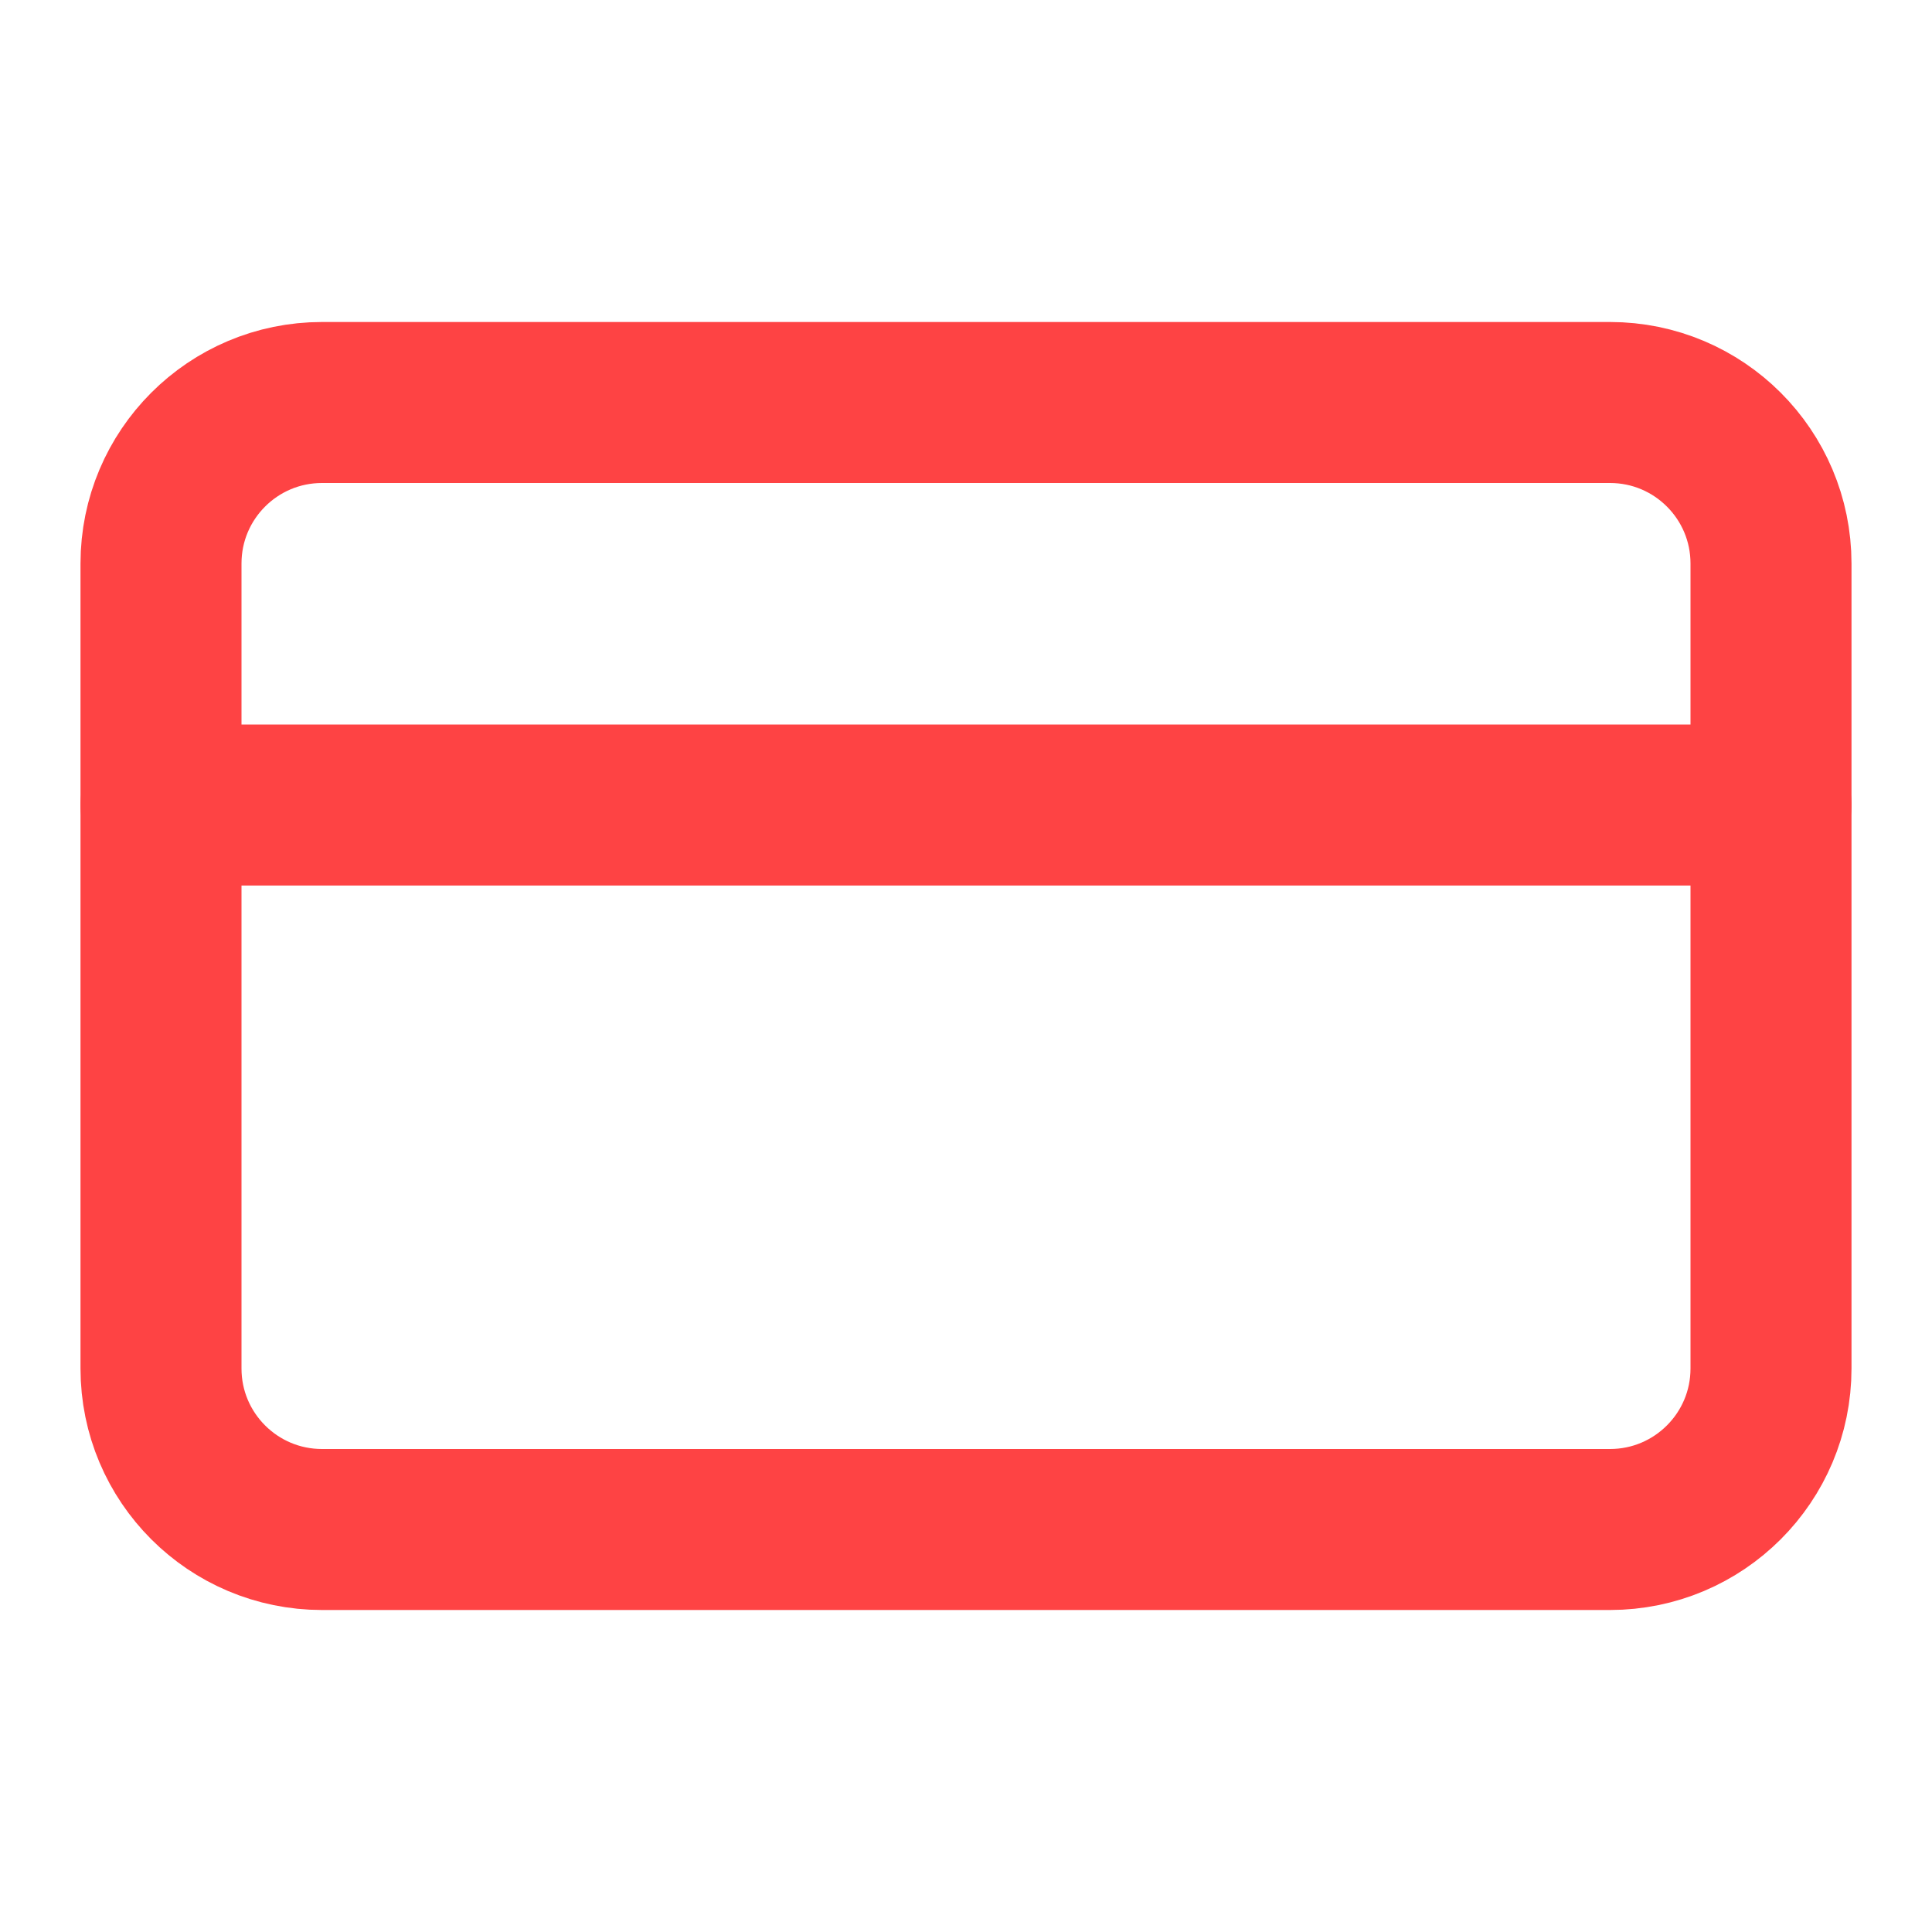
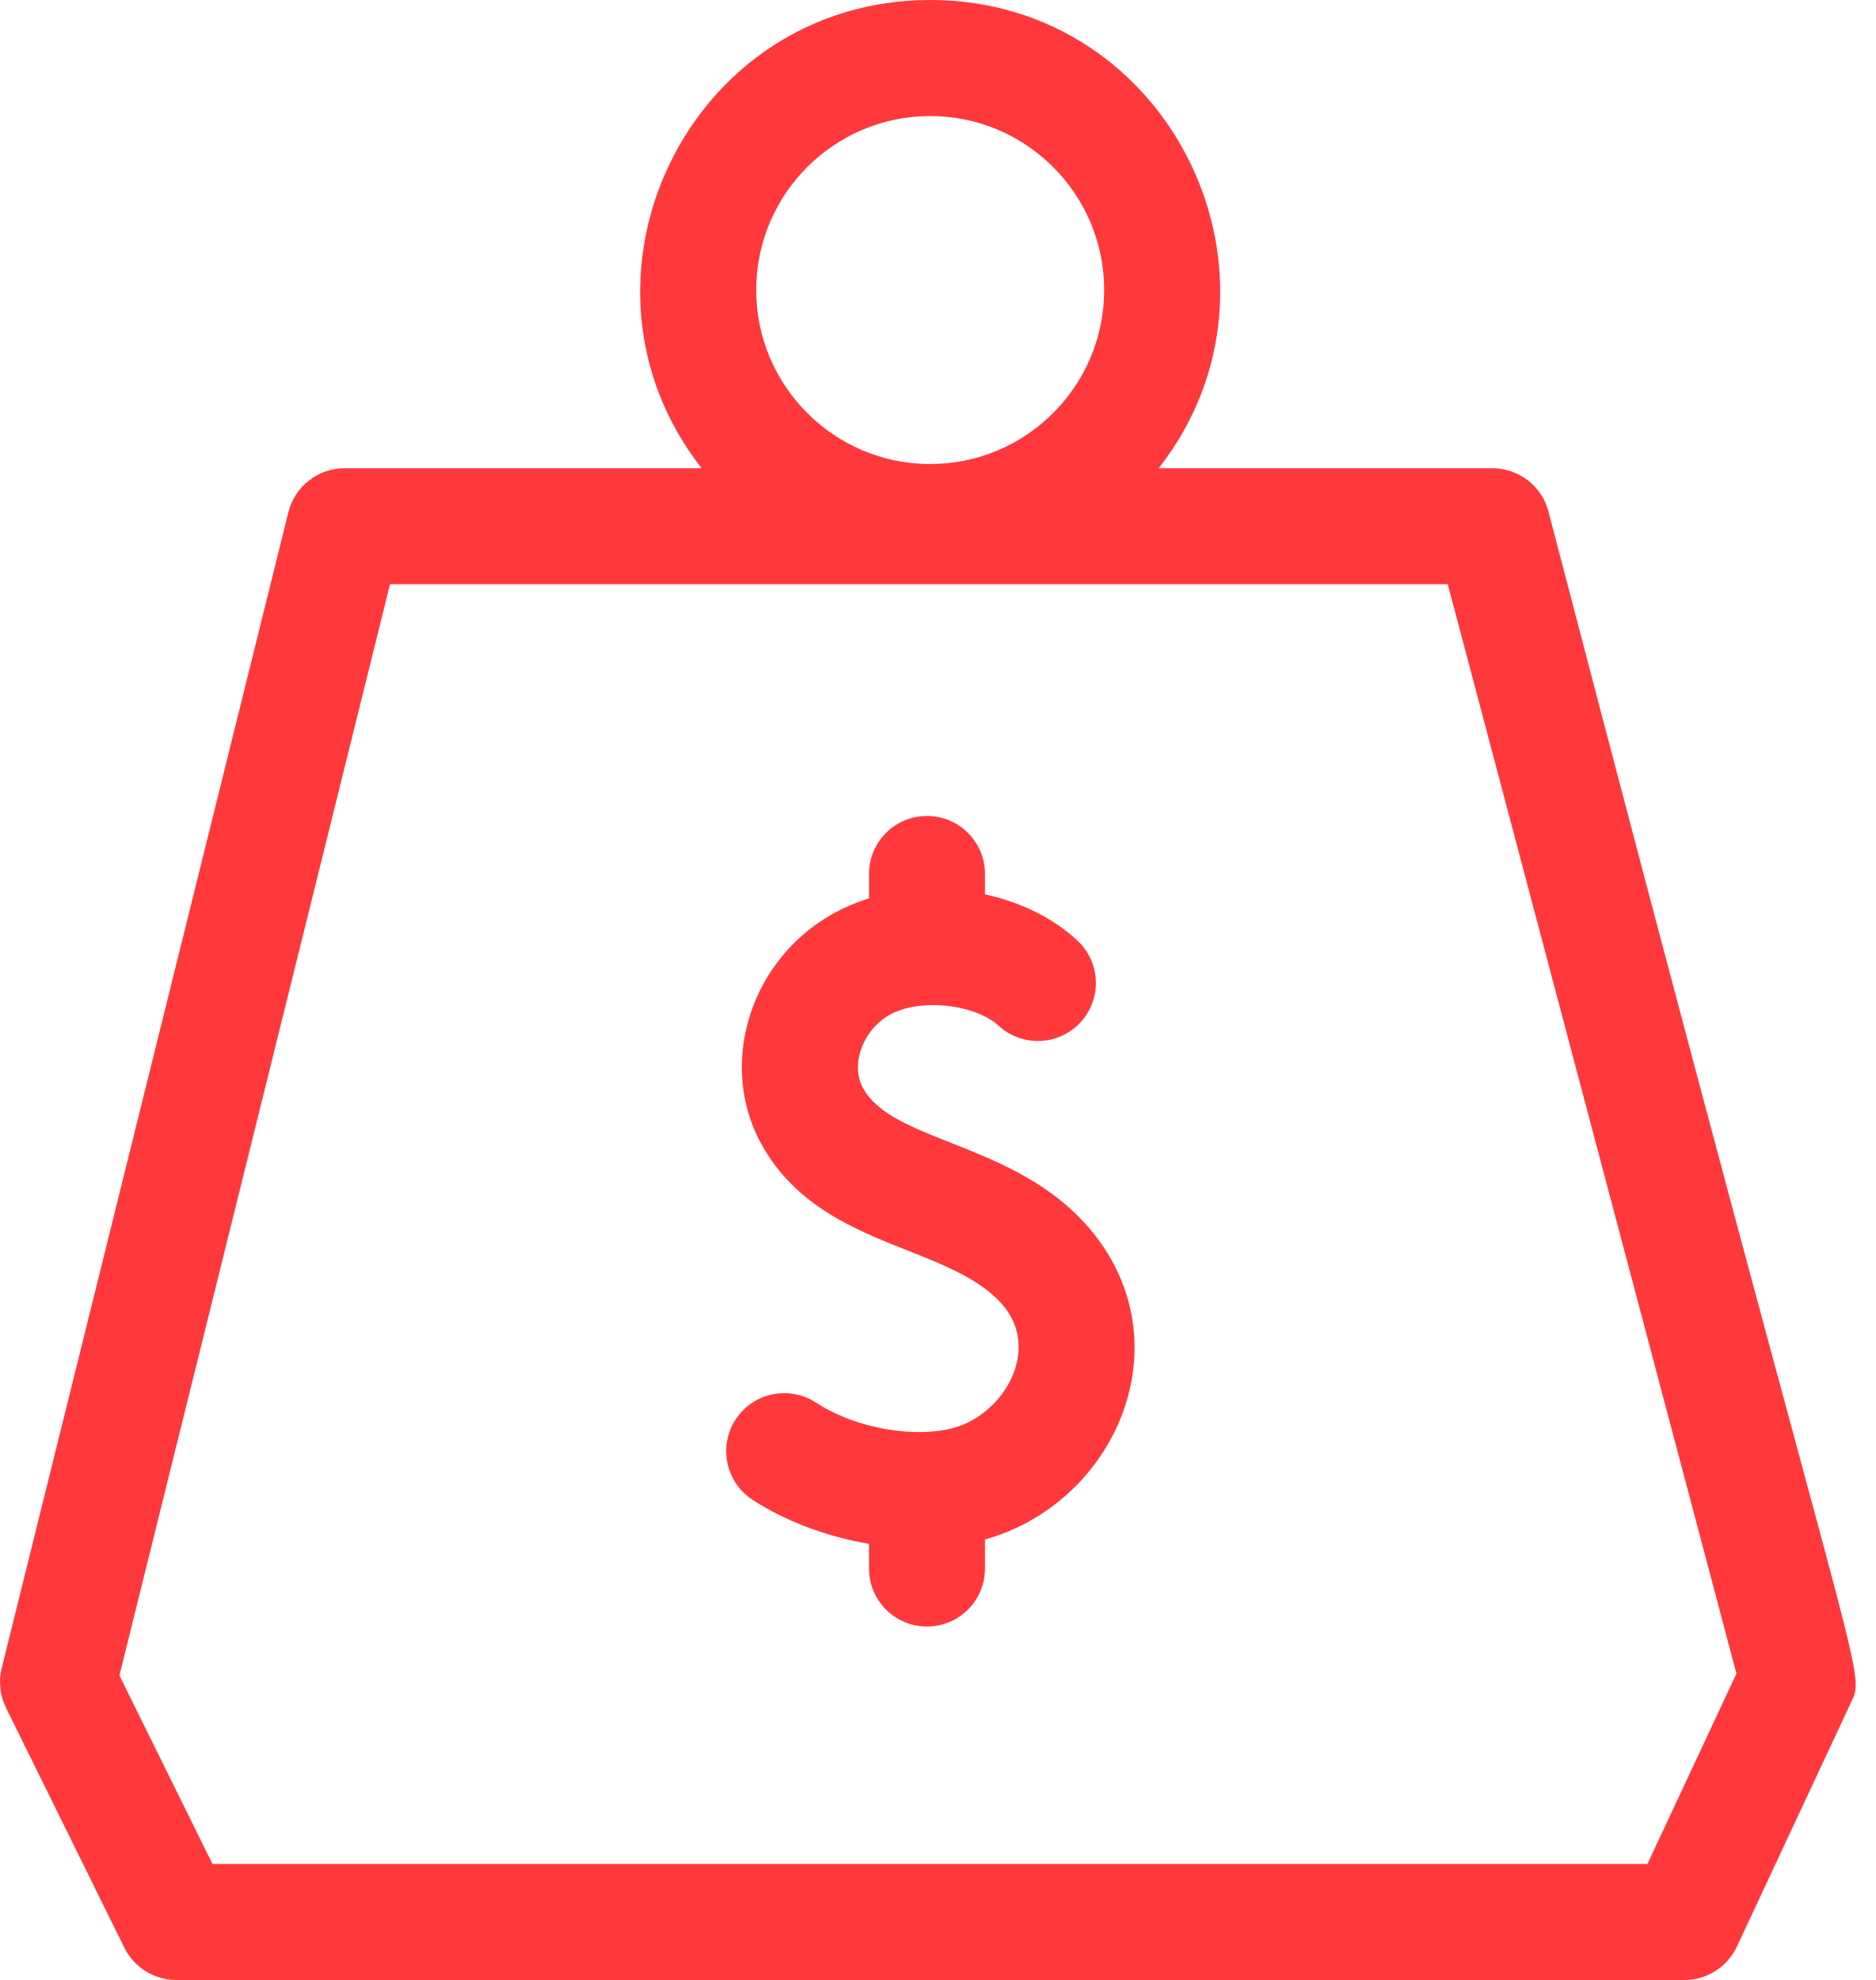
- <svg xmlns="http://www.w3.org/2000/svg" width="24" height="24" viewBox="0 0 24 24" fill="none" stroke="#fe4344" stroke-width="2" stroke-linecap="round" stroke-linejoin="round" class="lucide lucide-credit-card-icon lucide-credit-card">
-   <rect width="20" height="14" x="2" y="5" rx="2" />
-   <line x1="2" x2="22" y1="10" y2="10" />
+ <svg xmlns="http://www.w3.org/2000/svg" width="36" height="38" viewBox="0 0 36 38" fill="none">
+   <path d="M29.721 9.815C29.659 9.577 29.519 9.367 29.324 9.217C29.13 9.068 28.891 8.986 28.645 8.986H22.241C25.069 5.368 22.501 0 17.854 0C13.207 0 10.64 5.368 13.467 8.986H6.615C6.367 8.986 6.125 9.07 5.929 9.223C5.734 9.376 5.595 9.59 5.535 9.832L0.033 32.014C-0.031 32.27 -0.001 32.539 0.115 32.775L2.387 37.38C2.479 37.566 2.621 37.723 2.798 37.832C2.974 37.942 3.178 38 3.385 38H32.331C32.542 38 32.75 37.94 32.928 37.826C33.107 37.712 33.249 37.55 33.339 37.358L35.518 32.697C35.841 32.005 35.749 32.923 29.721 9.815ZM17.854 2.227C19.696 2.227 21.194 3.725 21.194 5.566C21.194 7.408 19.696 8.906 17.854 8.906C16.013 8.906 14.515 7.408 14.515 5.566C14.515 3.725 16.013 2.227 17.854 2.227ZM31.622 35.773H4.078L2.292 32.155L7.486 11.213H27.789L33.33 32.12L31.622 35.773Z" fill="#FF383C" />
+   <path d="M20.297 22.991C18.9 21.903 17.071 21.796 16.566 20.885C16.332 20.462 16.531 19.838 17 19.523C17.593 19.124 18.724 19.275 19.167 19.684C19.619 20.101 20.323 20.072 20.74 19.62C21.157 19.168 21.128 18.464 20.676 18.047C20.199 17.606 19.574 17.31 18.906 17.164V16.773C18.906 16.159 18.408 15.66 17.793 15.66C17.178 15.66 16.68 16.159 16.68 16.773V17.242C14.572 17.89 13.665 20.241 14.618 21.964C15.276 23.152 16.423 23.605 17.435 24.005C18.405 24.388 19.668 24.881 19.543 26C19.484 26.535 19.087 27.062 18.556 27.312C17.833 27.652 16.508 27.472 15.662 26.919C15.148 26.582 14.458 26.727 14.121 27.241C13.785 27.756 13.929 28.446 14.443 28.782C15.048 29.178 15.841 29.488 16.68 29.629V30.103C16.68 30.718 17.178 31.216 17.793 31.216C18.408 31.216 18.906 30.718 18.906 30.103V29.546C20.443 29.117 21.585 27.778 21.756 26.247C21.894 25.008 21.362 23.822 20.297 22.991Z" fill="#FF383C" />
</svg>
